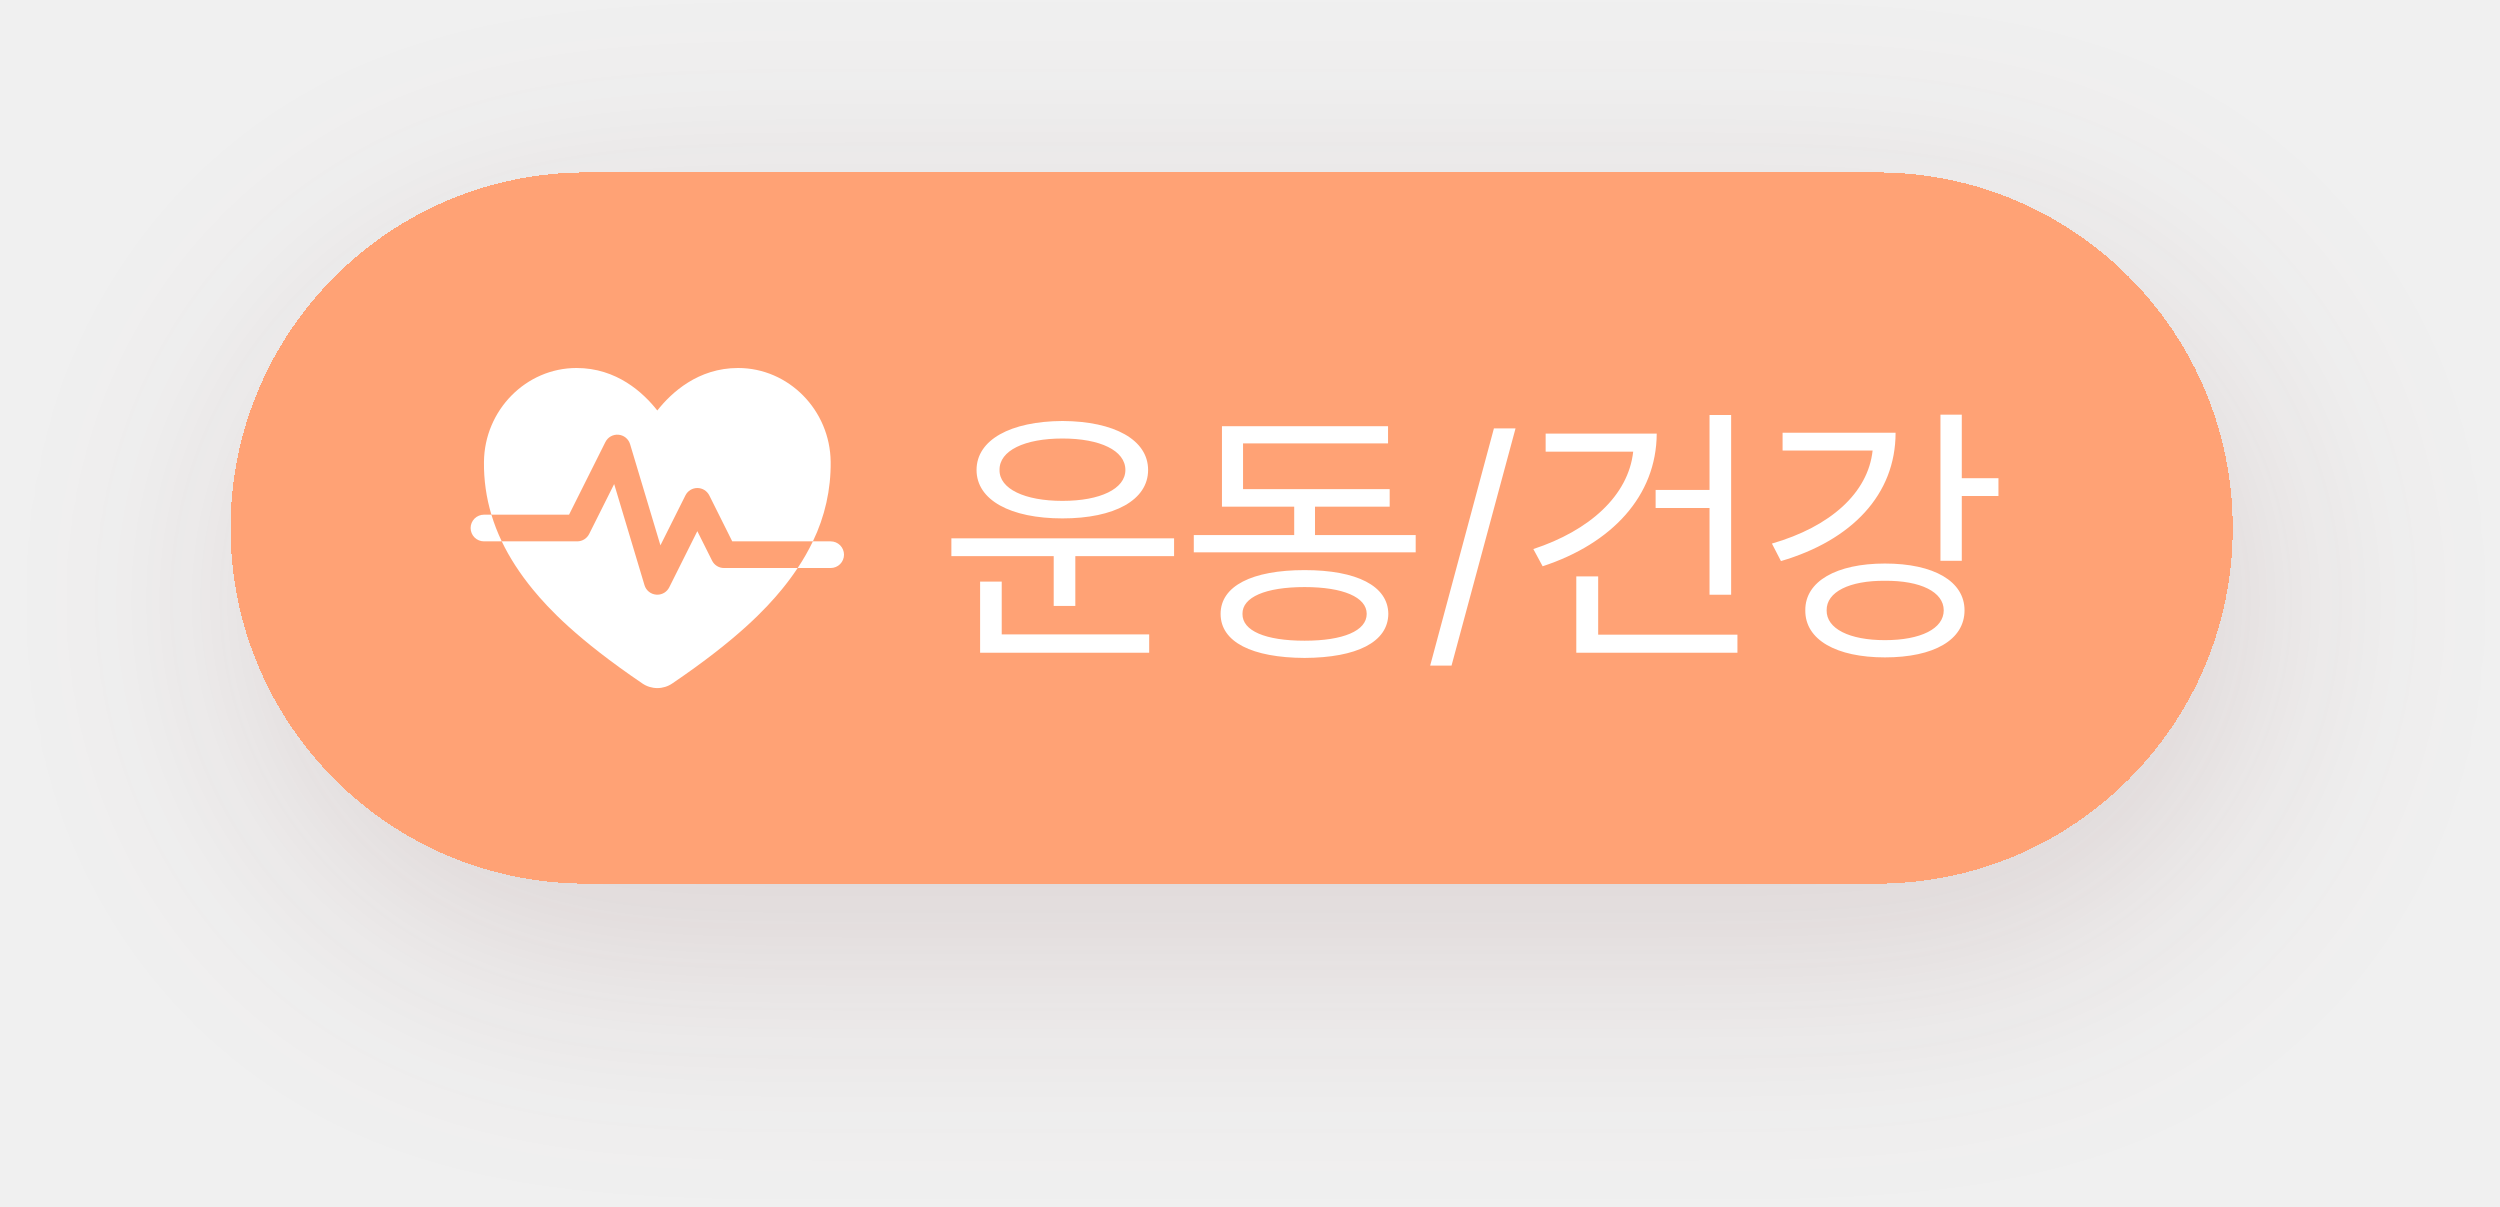
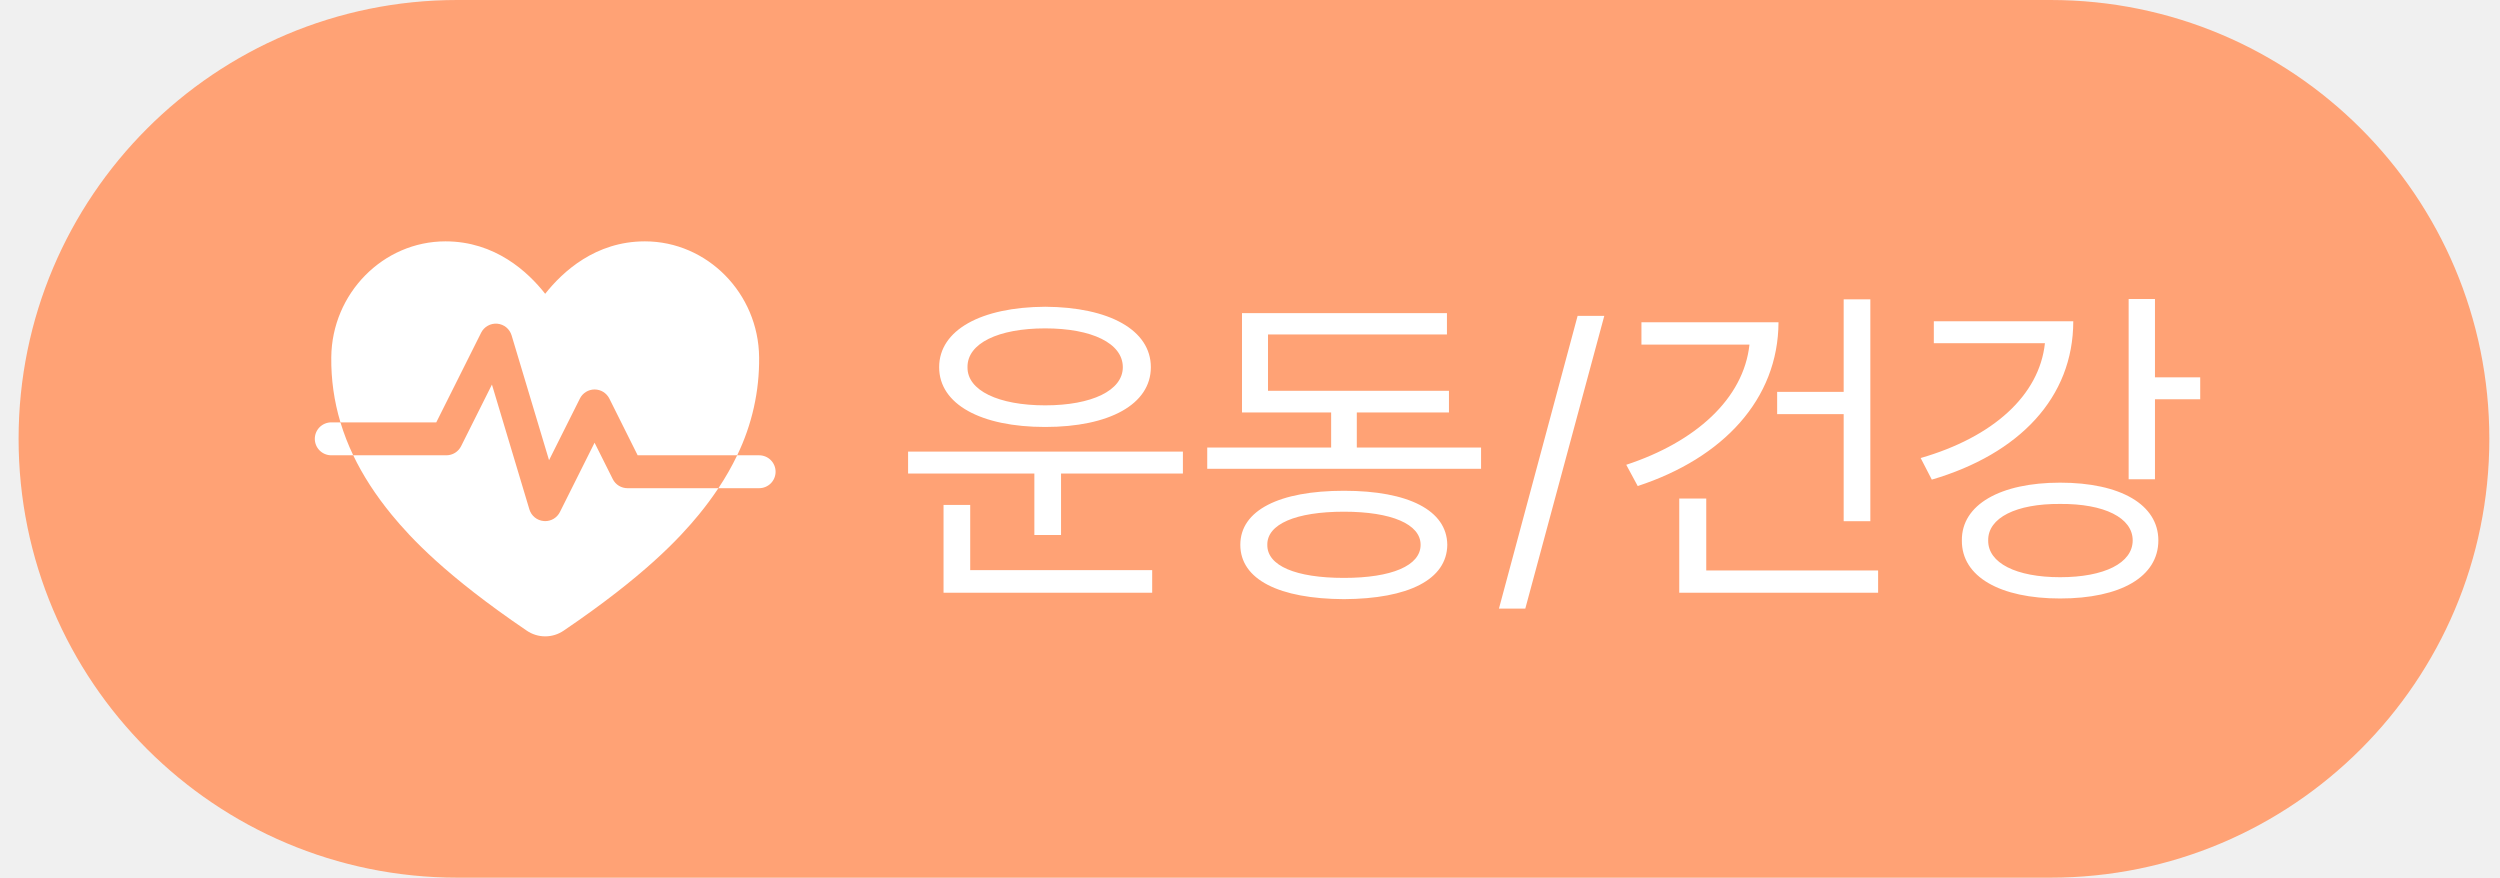
- <svg xmlns="http://www.w3.org/2000/svg" width="116" height="56" viewBox="0 0 116 56" fill="none">
-   <g filter="url(#filter0_d_1165_6963)">
-     <rect x="10.699" y="8" width="92.9" height="33" rx="16.5" fill="#FFA275" shape-rendering="crispEdges" />
-     <path d="M28.09 20.511C28.145 20.4 28.233 20.308 28.341 20.247C28.449 20.187 28.573 20.16 28.697 20.171C28.82 20.182 28.938 20.229 29.034 20.307C29.13 20.386 29.2 20.491 29.236 20.61L30.644 25.303L31.804 22.986C31.855 22.883 31.934 22.797 32.032 22.736C32.13 22.676 32.242 22.644 32.357 22.644C32.472 22.644 32.585 22.676 32.682 22.736C32.78 22.797 32.859 22.883 32.911 22.986L33.976 25.119H37.718C38.275 23.97 38.557 22.708 38.543 21.432C38.519 19.03 36.592 17.075 34.248 17.075C32.388 17.075 31.154 18.218 30.499 19.047C29.847 18.216 28.611 17.075 26.751 17.075C24.407 17.075 22.48 19.03 22.456 21.432C22.446 22.261 22.562 23.087 22.801 23.881H26.404L28.09 20.511Z" fill="white" />
-     <path d="M33.04 26.014L32.356 24.646L31.053 27.252C31.001 27.355 30.922 27.441 30.825 27.502C30.727 27.562 30.614 27.594 30.499 27.594C30.482 27.594 30.464 27.593 30.446 27.591C30.322 27.581 30.204 27.534 30.108 27.456C30.011 27.377 29.94 27.272 29.905 27.153L28.497 22.46L27.337 24.777C27.286 24.879 27.207 24.965 27.11 25.026C27.013 25.086 26.901 25.118 26.787 25.119H23.281C23.642 25.874 24.123 26.617 24.723 27.349C25.448 28.233 26.765 29.648 29.804 31.711C30.009 31.852 30.251 31.927 30.5 31.927C30.748 31.927 30.991 31.852 31.196 31.711C34.235 29.648 35.551 28.233 36.277 27.349C36.538 27.03 36.784 26.699 37.012 26.356H33.593C33.478 26.356 33.366 26.324 33.268 26.264C33.17 26.204 33.091 26.117 33.04 26.014ZM38.543 25.119H37.718C37.512 25.547 37.276 25.961 37.012 26.356H38.543C38.707 26.356 38.865 26.291 38.981 26.175C39.097 26.059 39.162 25.902 39.162 25.738C39.162 25.573 39.097 25.416 38.981 25.3C38.865 25.184 38.707 25.119 38.543 25.119ZM22.456 23.881C22.292 23.881 22.134 23.947 22.018 24.062C21.902 24.179 21.837 24.336 21.837 24.5C21.837 24.664 21.902 24.822 22.018 24.938C22.134 25.054 22.292 25.119 22.456 25.119H23.281C23.09 24.719 22.929 24.305 22.801 23.881H22.456Z" fill="white" />
-     <path d="M54.477 24.98V25.806H49.895V28.116H48.892V25.806H44.144V24.98H54.477ZM53.322 29.436V30.287H45.477V26.986H46.48V29.436H53.322ZM49.298 19.534C51.71 19.547 53.272 20.41 53.272 21.807C53.272 23.203 51.71 24.054 49.298 24.054C46.886 24.054 45.312 23.203 45.312 21.807C45.312 20.41 46.886 19.547 49.298 19.534ZM49.298 20.347C47.546 20.347 46.365 20.905 46.378 21.807C46.365 22.683 47.546 23.241 49.298 23.241C51.05 23.241 52.218 22.683 52.218 21.807C52.218 20.905 51.05 20.347 49.298 20.347ZM65.688 24.828V25.628H55.392V24.828H60.051V23.508H56.699V19.775H64.405V20.575H57.677V22.695H64.481V23.508H61.016V24.828H65.688ZM60.533 26.453C62.958 26.453 64.405 27.189 64.418 28.484C64.405 29.792 62.958 30.516 60.533 30.528C58.096 30.516 56.636 29.792 56.636 28.484C56.636 27.189 58.096 26.453 60.533 26.453ZM60.533 27.24C58.718 27.24 57.639 27.71 57.651 28.484C57.639 29.271 58.718 29.729 60.533 29.729C62.323 29.729 63.415 29.271 63.415 28.484C63.415 27.71 62.323 27.24 60.533 27.24ZM70.321 19.877L67.351 30.884H66.36L69.318 19.877H70.321ZM80.325 19.255V27.596H79.322V23.571H76.821V22.733H79.322V19.255H80.325ZM76.872 20.118C76.859 23.013 74.79 25.222 71.578 26.275L71.147 25.476C73.749 24.619 75.558 23 75.78 20.956H71.718V20.118H76.872ZM80.617 29.449V30.287H73.14V26.745H74.155V29.449H80.617ZM91.027 19.242V22.188H92.728V23.013H91.027V26.021H90.037V19.242H91.027ZM87.955 20.08C87.955 22.949 85.924 25.069 82.636 26.034L82.217 25.222C84.94 24.435 86.679 22.867 86.889 20.905H82.712V20.08H87.955ZM87.46 26.148C89.732 26.148 91.154 26.974 91.154 28.319C91.154 29.69 89.732 30.503 87.46 30.503C85.213 30.503 83.753 29.69 83.766 28.319C83.753 26.974 85.213 26.148 87.46 26.148ZM87.46 26.948C85.81 26.936 84.743 27.469 84.756 28.319C84.743 29.17 85.81 29.703 87.46 29.703C89.123 29.703 90.189 29.17 90.189 28.319C90.189 27.469 89.123 26.936 87.46 26.948Z" fill="white" />
-   </g>
-   <defs>
-     <filter id="filter0_d_1165_6963" x="0.579" y="0.129" width="115.389" height="55.489" filterUnits="userSpaceOnUse" color-interpolation-filters="sRGB">
-       <feFlood flood-opacity="0" result="BackgroundImageFix" />
-       <feColorMatrix in="SourceAlpha" type="matrix" values="0 0 0 0 0 0 0 0 0 0 0 0 0 0 0 0 0 0 127 0" result="hardAlpha" />
-       <feOffset dx="1.124" dy="3.373" />
-       <feGaussianBlur stdDeviation="5.622" />
-       <feComposite in2="hardAlpha" operator="out" />
-       <feColorMatrix type="matrix" values="0 0 0 0 0.423 0 0 0 0 0.194 0 0 0 0 0.194 0 0 0 0.15 0" />
-       <feBlend mode="normal" in2="BackgroundImageFix" result="effect1_dropShadow_1165_6963" />
-       <feBlend mode="normal" in="SourceGraphic" in2="effect1_dropShadow_1165_6963" result="shape" />
-     </filter>
-   </defs>
+ <svg xmlns="http://www.w3.org/2000/svg" width="94" height="33" viewBox="0 0 94 33" fill="none">
+   <rect x="0.699" width="92.9" height="33" rx="16.5" fill="#FFA275" />
+   <path d="M18.09 12.511C18.145 12.4 18.233 12.308 18.341 12.248C18.449 12.187 18.573 12.16 18.697 12.171C18.82 12.182 18.938 12.229 19.034 12.307C19.13 12.386 19.2 12.491 19.236 12.61L20.644 17.303L21.804 14.986C21.855 14.883 21.934 14.797 22.032 14.736C22.13 14.676 22.242 14.644 22.357 14.644C22.472 14.644 22.585 14.676 22.683 14.736C22.78 14.797 22.859 14.883 22.911 14.986L23.976 17.119H27.718C28.275 15.97 28.557 14.708 28.543 13.432C28.519 11.03 26.592 9.075 24.247 9.075C22.388 9.075 21.154 10.218 20.499 11.047C19.847 10.216 18.611 9.075 16.751 9.075C14.407 9.075 12.48 11.03 12.456 13.432C12.446 14.261 12.562 15.087 12.801 15.881H16.404L18.09 12.511Z" fill="white" />
+   <path d="M23.04 18.014L22.356 16.646L21.053 19.252C21.001 19.355 20.922 19.441 20.825 19.502C20.727 19.562 20.614 19.594 20.499 19.594C20.482 19.594 20.464 19.593 20.446 19.591C20.322 19.581 20.204 19.534 20.108 19.456C20.011 19.377 19.94 19.272 19.905 19.153L18.497 14.46L17.337 16.777C17.286 16.879 17.207 16.965 17.11 17.026C17.013 17.086 16.901 17.118 16.787 17.119H13.281C13.642 17.874 14.123 18.617 14.723 19.349C15.448 20.233 16.765 21.648 19.804 23.711C20.009 23.852 20.251 23.927 20.5 23.927C20.748 23.927 20.991 23.852 21.196 23.711C24.235 21.648 25.551 20.233 26.277 19.349C26.538 19.03 26.784 18.699 27.012 18.356H23.593C23.478 18.356 23.366 18.324 23.268 18.264C23.17 18.204 23.091 18.117 23.04 18.014ZM28.543 17.119H27.718C27.512 17.547 27.276 17.961 27.012 18.356H28.543C28.707 18.356 28.865 18.291 28.981 18.175C29.097 18.059 29.162 17.902 29.162 17.738C29.162 17.573 29.097 17.416 28.981 17.3C28.865 17.184 28.707 17.119 28.543 17.119ZM12.456 15.881C12.292 15.881 12.134 15.947 12.018 16.062C11.902 16.179 11.837 16.336 11.837 16.5C11.837 16.664 11.902 16.822 12.018 16.938C12.134 17.054 12.292 17.119 12.456 17.119H13.281C13.09 16.719 12.929 16.305 12.801 15.881H12.456Z" fill="white" />
+   <path d="M44.477 16.98V17.806H39.895V20.116H38.892V17.806H34.144V16.98H44.477ZM43.322 21.436V22.287H35.477V18.986H36.48V21.436H43.322ZM39.298 11.534C41.71 11.547 43.272 12.41 43.272 13.807C43.272 15.203 41.71 16.054 39.298 16.054C36.886 16.054 35.312 15.203 35.312 13.807C35.312 12.41 36.886 11.547 39.298 11.534ZM39.298 12.347C37.546 12.347 36.365 12.905 36.378 13.807C36.365 14.683 37.546 15.241 39.298 15.241C41.05 15.241 42.218 14.683 42.218 13.807C42.218 12.905 41.05 12.347 39.298 12.347ZM55.688 16.828V17.628H45.392V16.828H50.051V15.508H46.699V11.775H54.405V12.575H47.677V14.695H54.481V15.508H51.016V16.828H55.688ZM50.533 18.453C52.958 18.453 54.405 19.189 54.418 20.484C54.405 21.792 52.958 22.516 50.533 22.528C48.096 22.516 46.636 21.792 46.636 20.484C46.636 19.189 48.096 18.453 50.533 18.453ZM50.533 19.24C48.718 19.24 47.639 19.71 47.651 20.484C47.639 21.271 48.718 21.729 50.533 21.729C52.323 21.729 53.415 21.271 53.415 20.484C53.415 19.71 52.323 19.24 50.533 19.24ZM60.321 11.877L57.351 22.884H56.36L59.318 11.877H60.321ZM70.325 11.255V19.596H69.322V15.571H66.821V14.733H69.322V11.255H70.325ZM66.872 12.118C66.859 15.013 64.79 17.222 61.578 18.275L61.147 17.476C63.749 16.619 65.558 15 65.78 12.956H61.718V12.118H66.872ZM70.617 21.449V22.287H63.14V18.745H64.155V21.449H70.617ZM81.027 11.242V14.188H82.728V15.013H81.027V18.021H80.037V11.242H81.027ZM77.955 12.08C77.955 14.949 75.924 17.069 72.636 18.034L72.217 17.222C74.94 16.435 76.679 14.867 76.889 12.905H72.712V12.08H77.955ZM77.46 18.148C79.732 18.148 81.154 18.974 81.154 20.319C81.154 21.69 79.732 22.503 77.46 22.503C75.213 22.503 73.753 21.69 73.766 20.319C73.753 18.974 75.213 18.148 77.46 18.148ZM77.46 18.948C75.81 18.936 74.743 19.469 74.756 20.319C74.743 21.17 75.81 21.703 77.46 21.703C79.123 21.703 80.189 21.17 80.189 20.319C80.189 19.469 79.123 18.936 77.46 18.948Z" fill="white" />
</svg>
